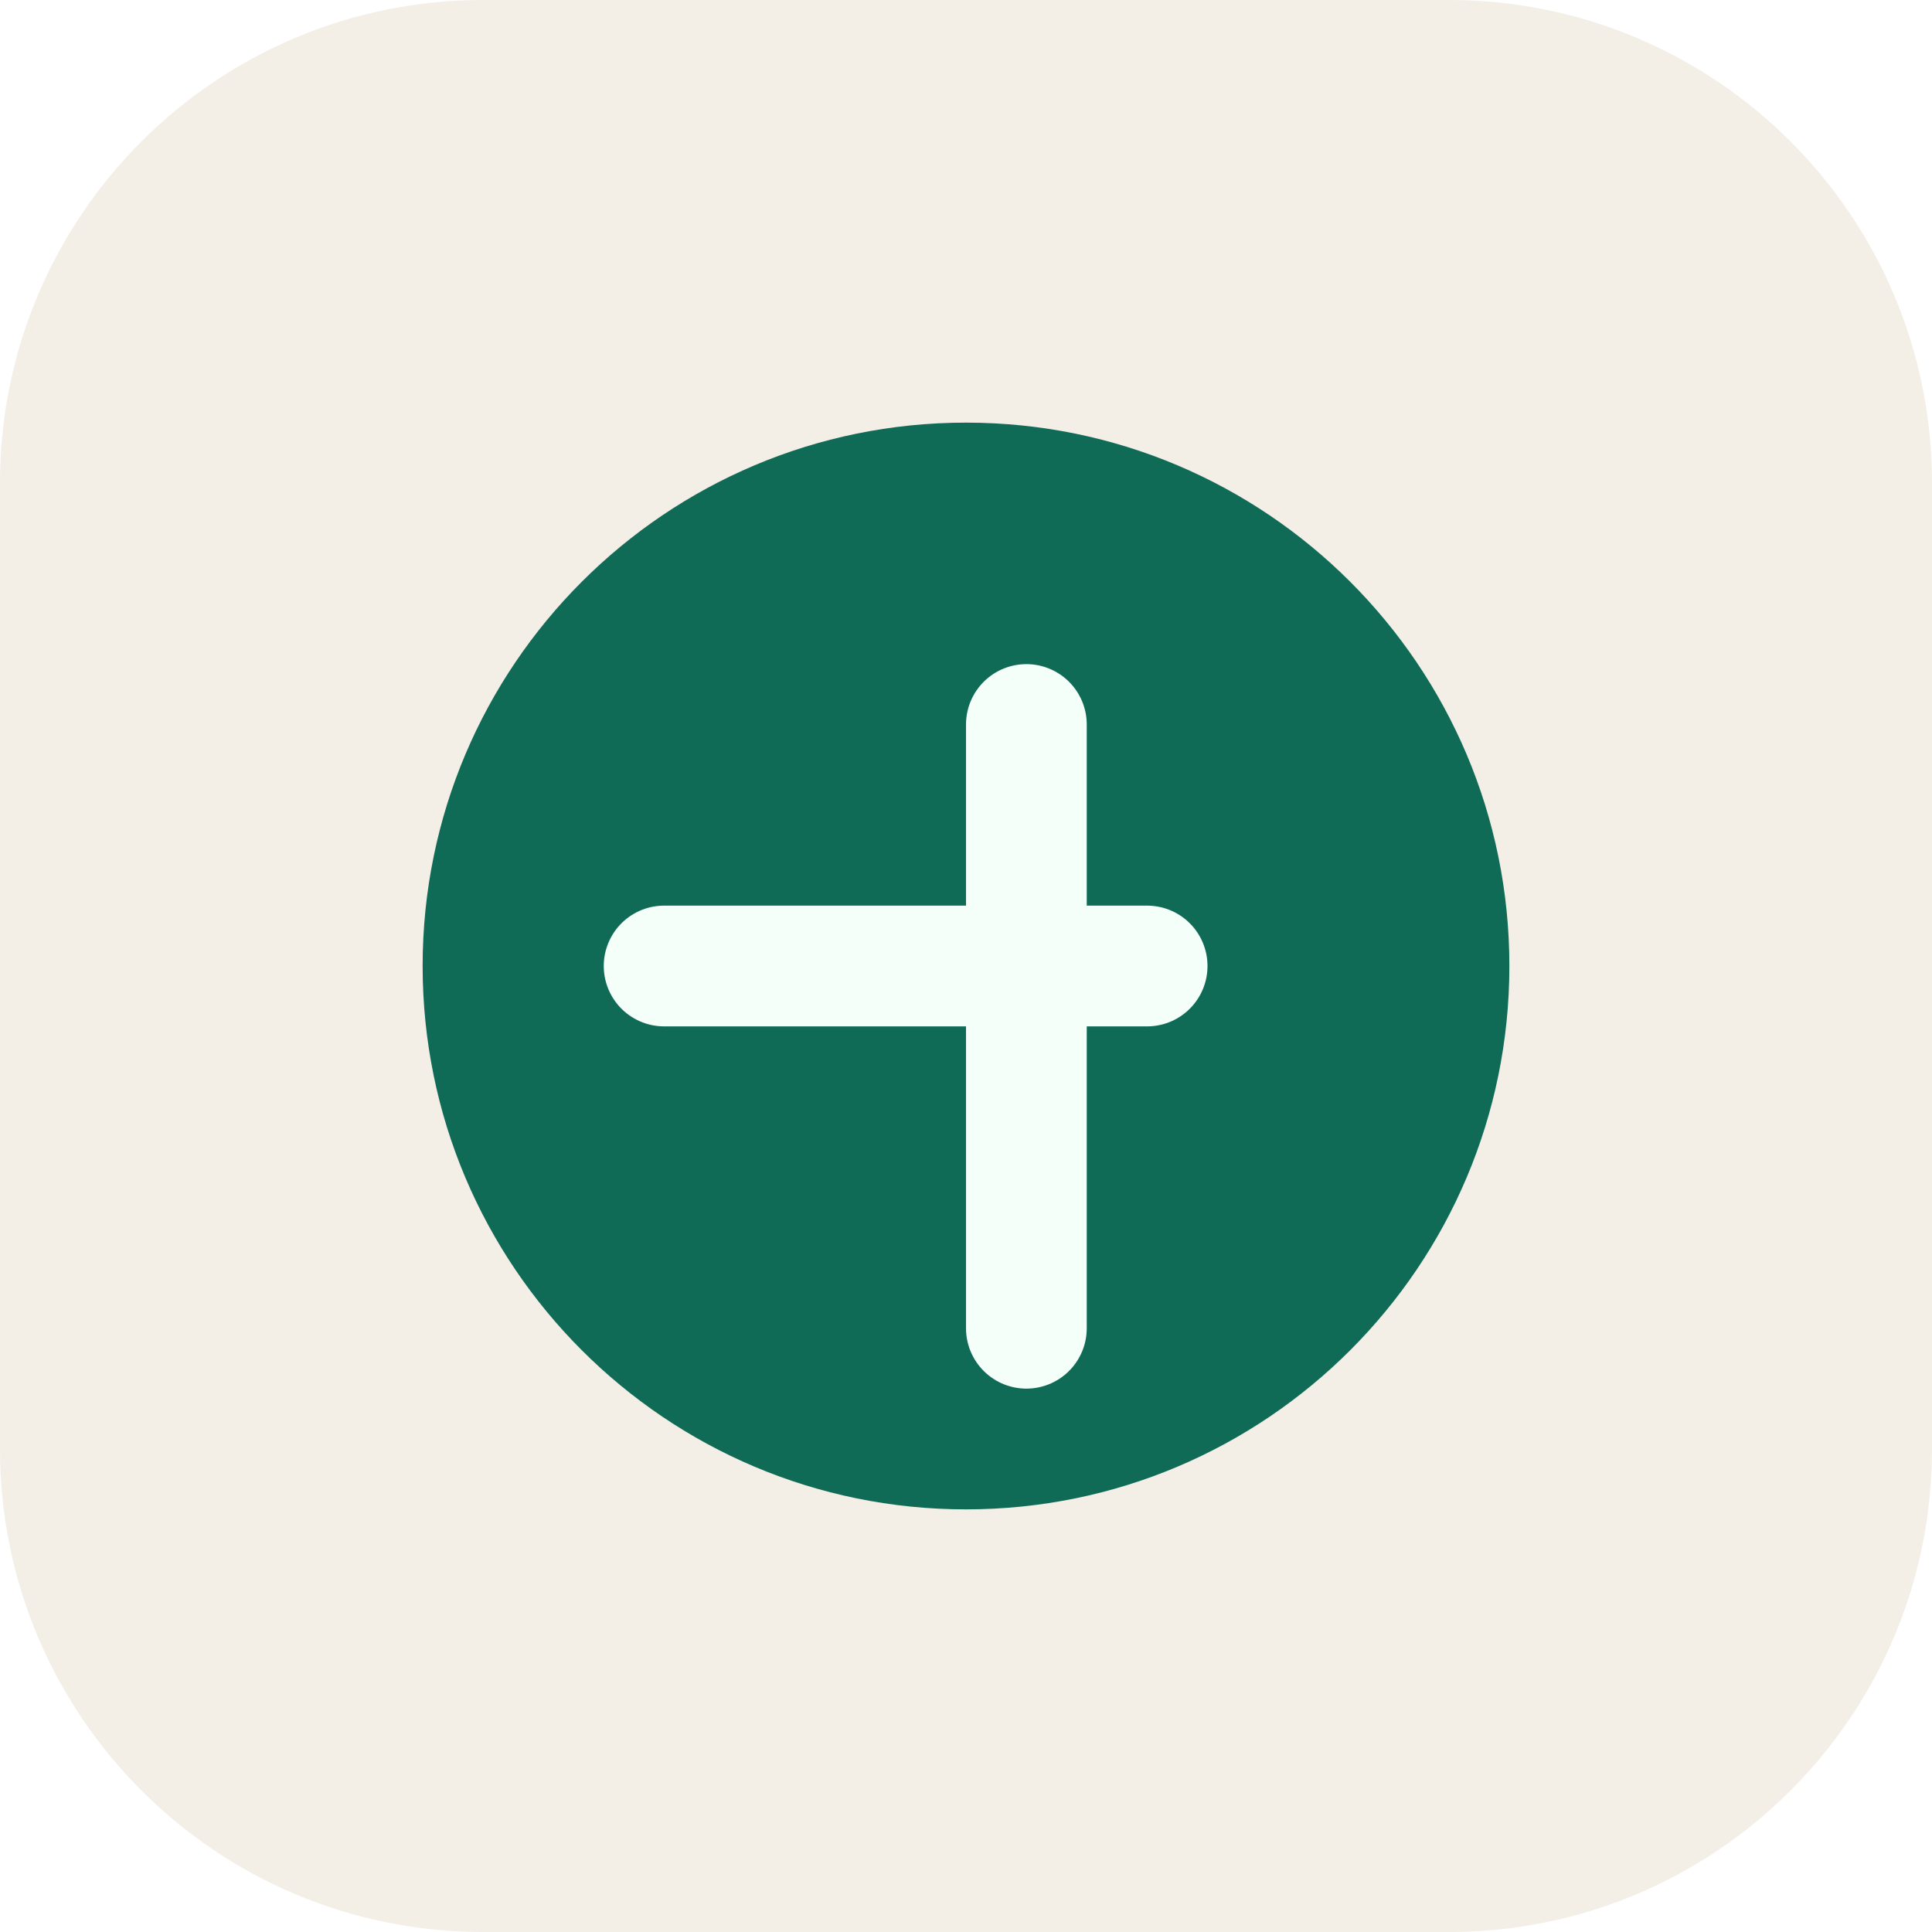
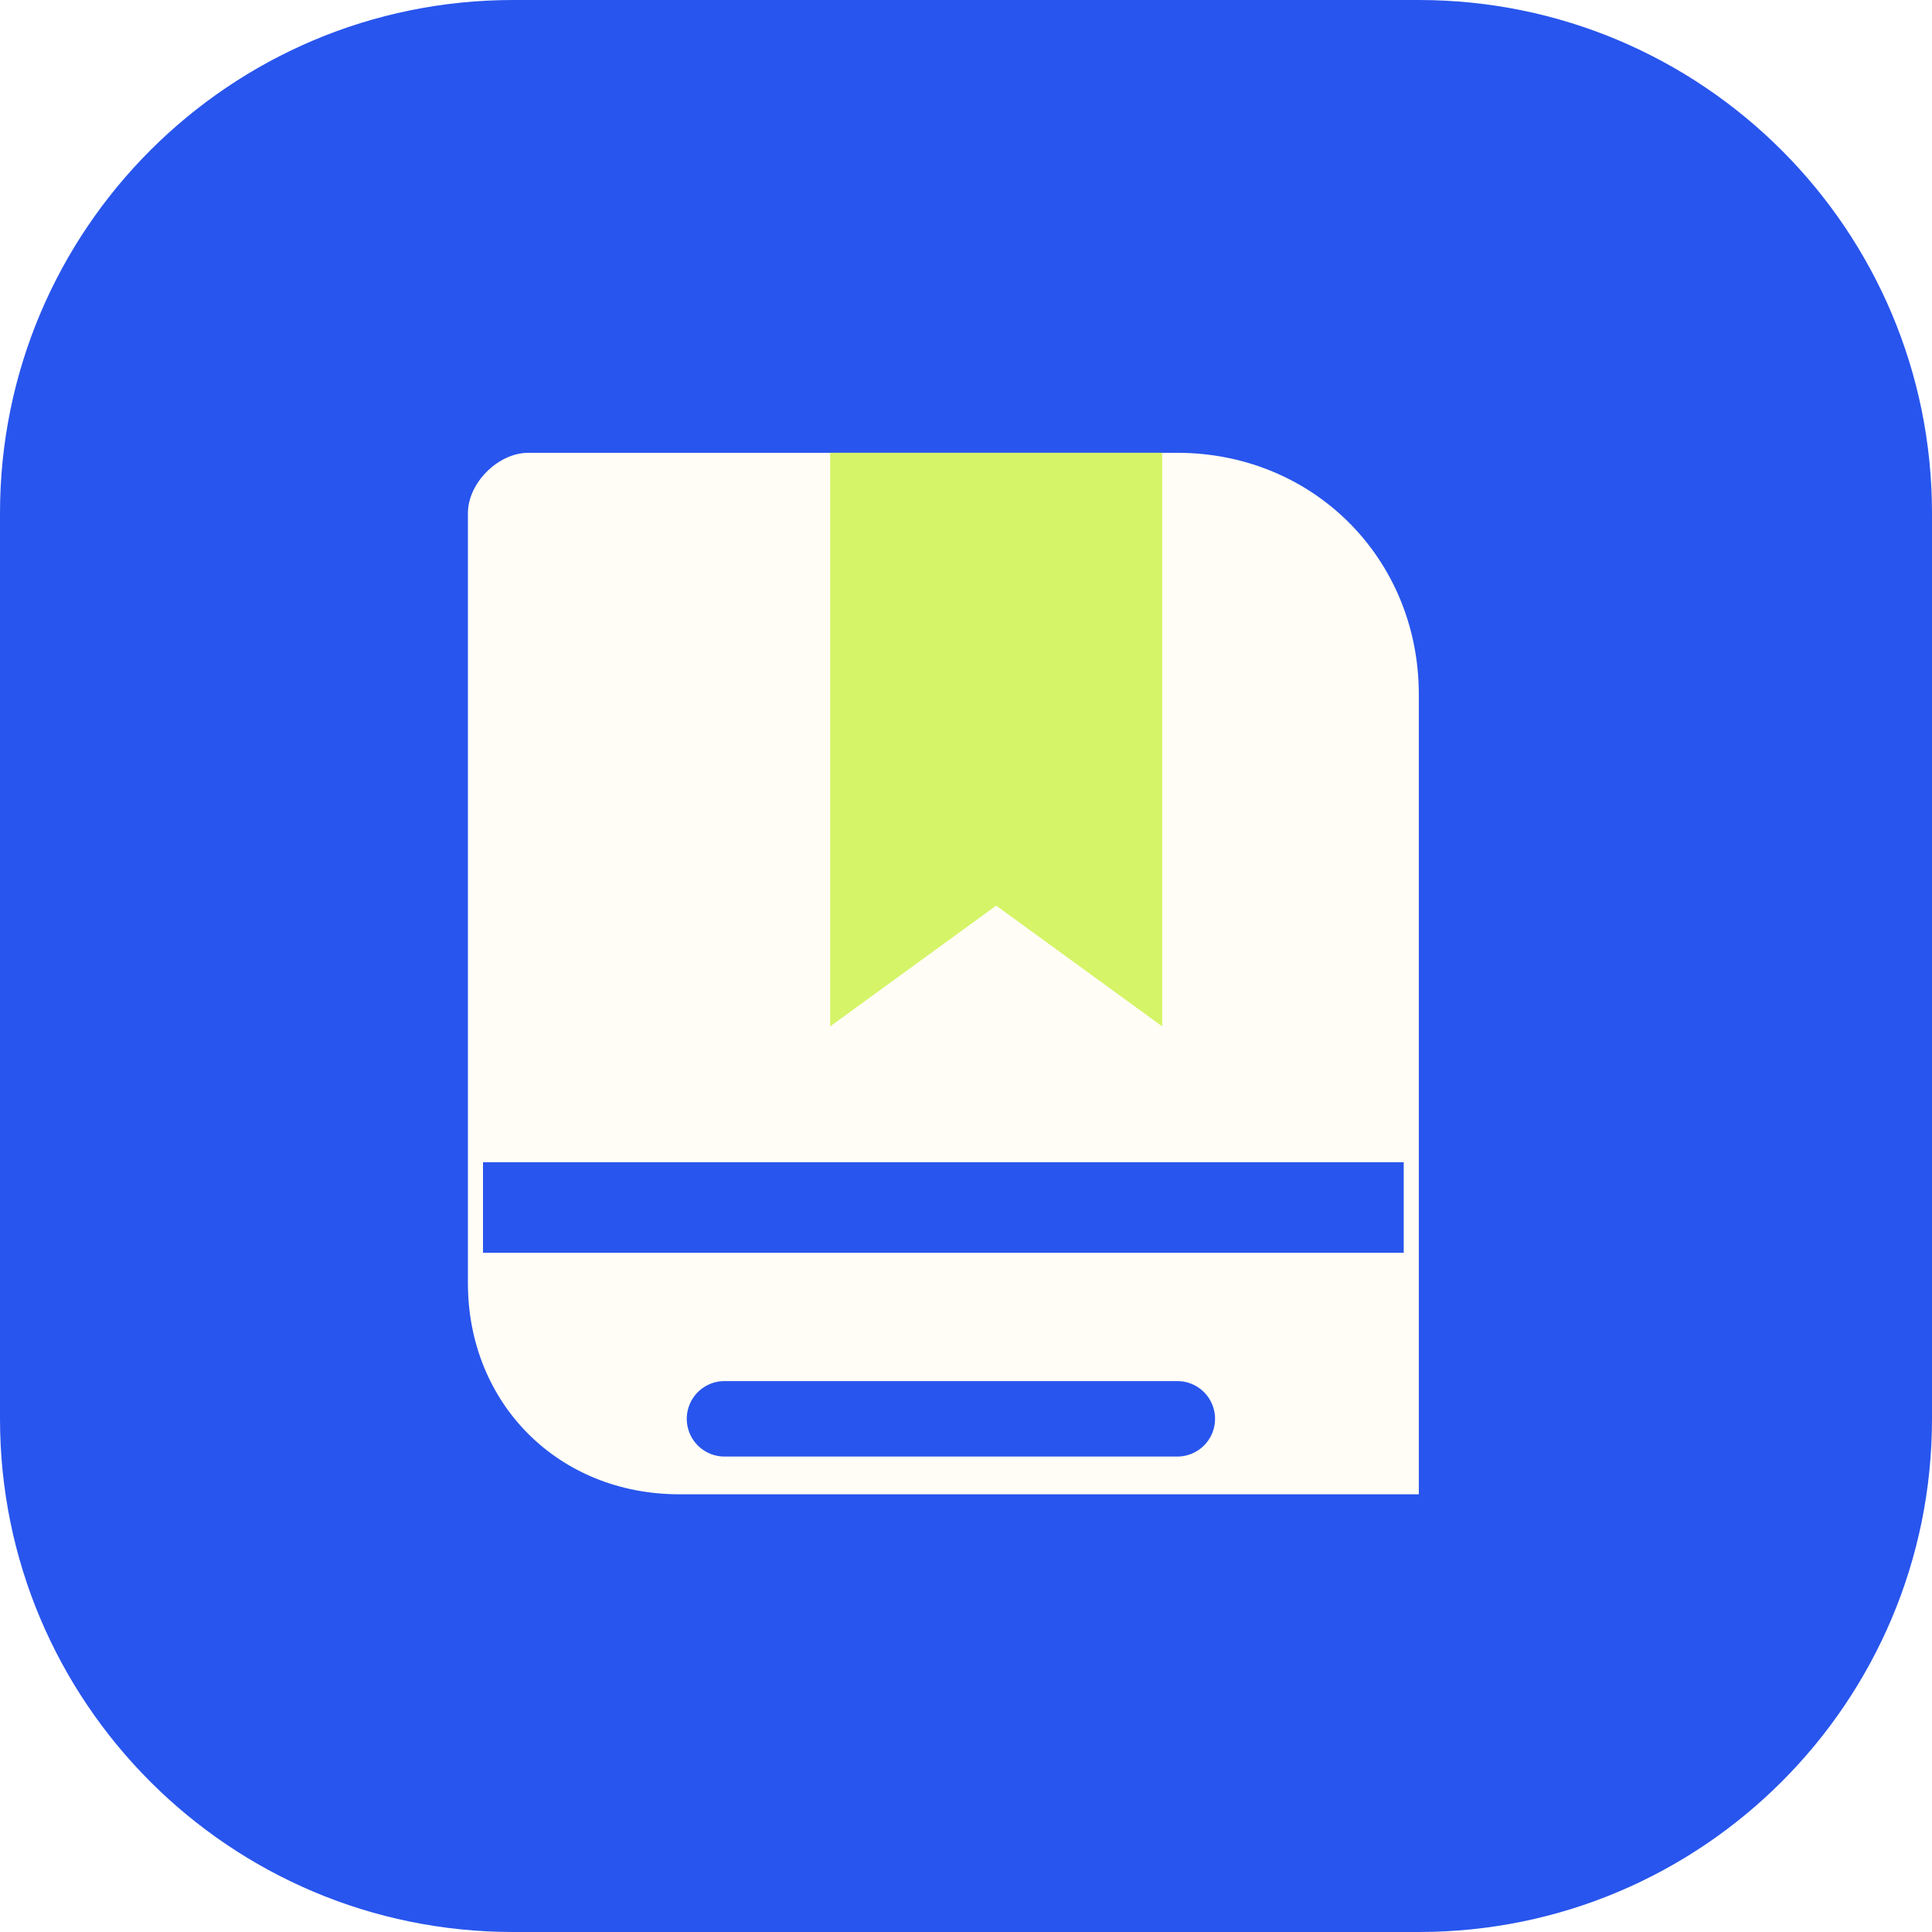
- <svg xmlns="http://www.w3.org/2000/svg" viewBox="0 0 64 64" fill="none">
-   <rect width="64" height="64" rx="16" fill="#f3efe6" />
-   <circle cx="32" cy="32" r="18" fill="#0f6a56" />
-   <path d="M22 32h16M34 24v20" stroke="#f4fff9" stroke-width="4" stroke-linecap="round" />
+ <svg xmlns="http://www.w3.org/2000/svg" viewBox="0 0 128 128">
+   <rect width="128" height="128" rx="34" fill="#2855ed" />
+   <path d="M35 30h43c9 0 16 7 16 16v53H45c-8 0-14-6-14-14V34c0-2 2-4 4-4Z" fill="#fffdf5" />
+   <path d="M32 80h61" stroke="#2855ed" stroke-width="6" />
+   <path d="M55 30v38l11-8 11 8V30" fill="#d5f467" />
+   <path d="M48 94h30" stroke="#2855ed" stroke-width="5" stroke-linecap="round" />
</svg>
